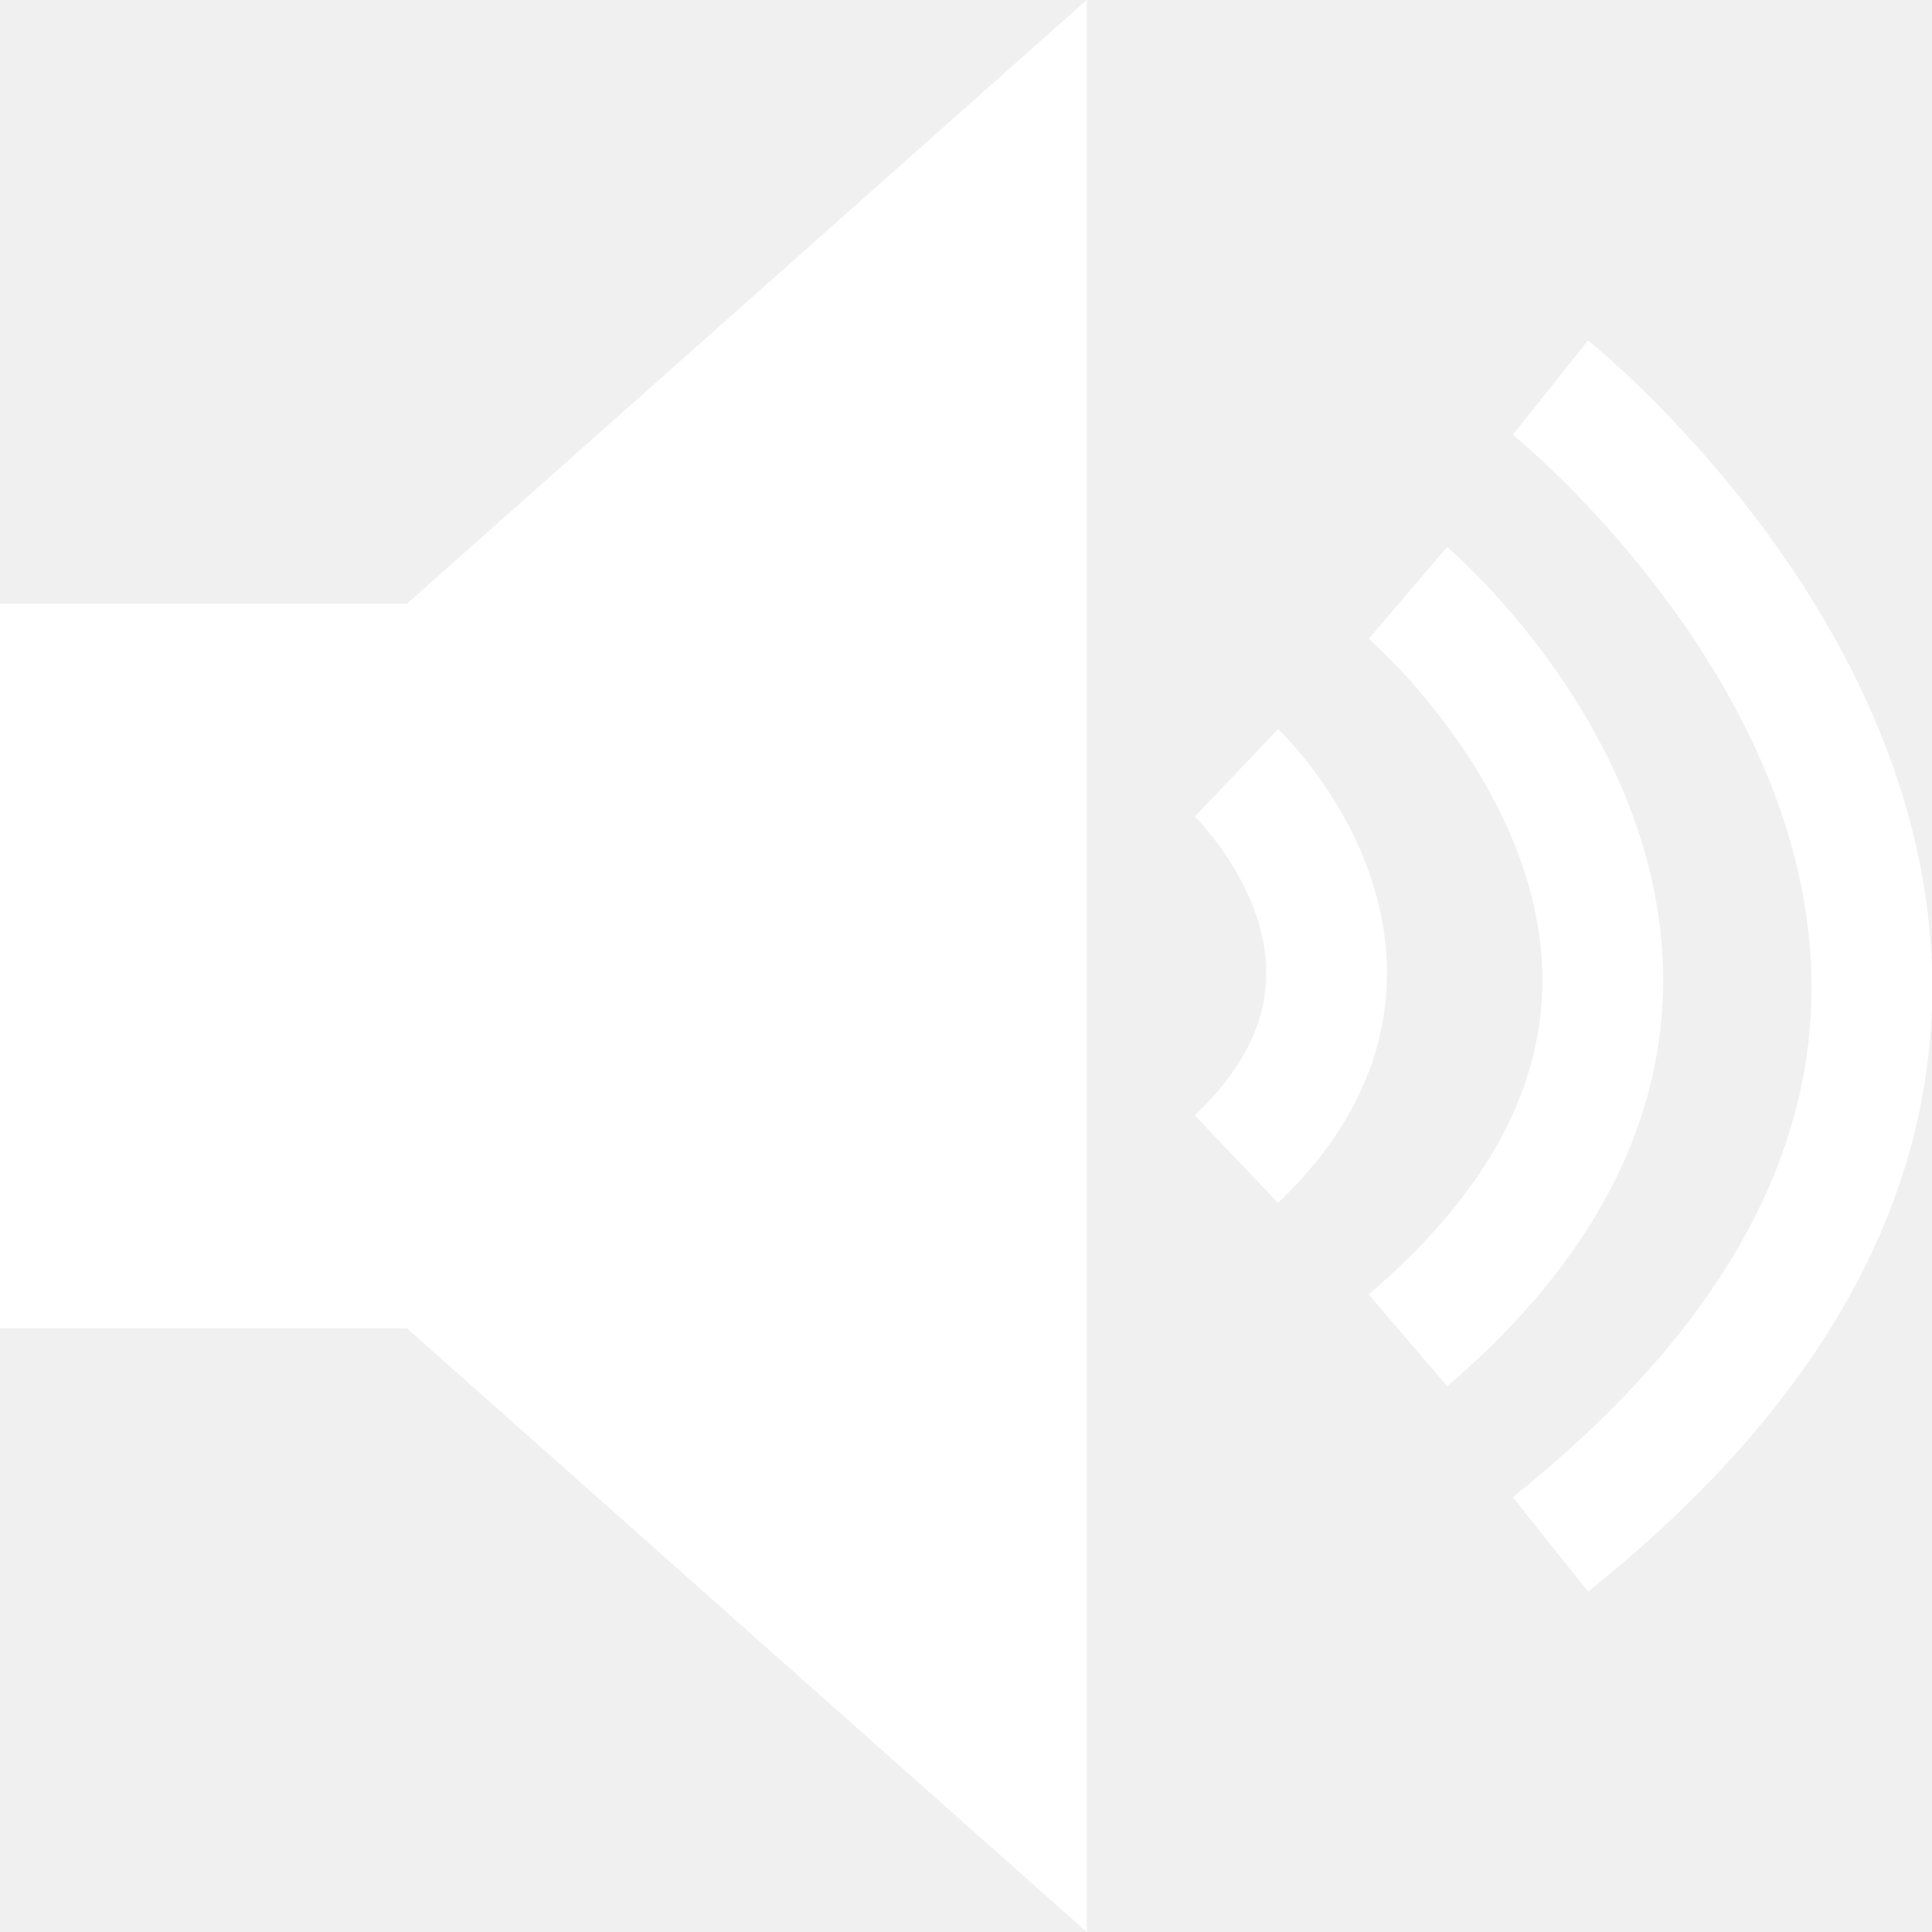
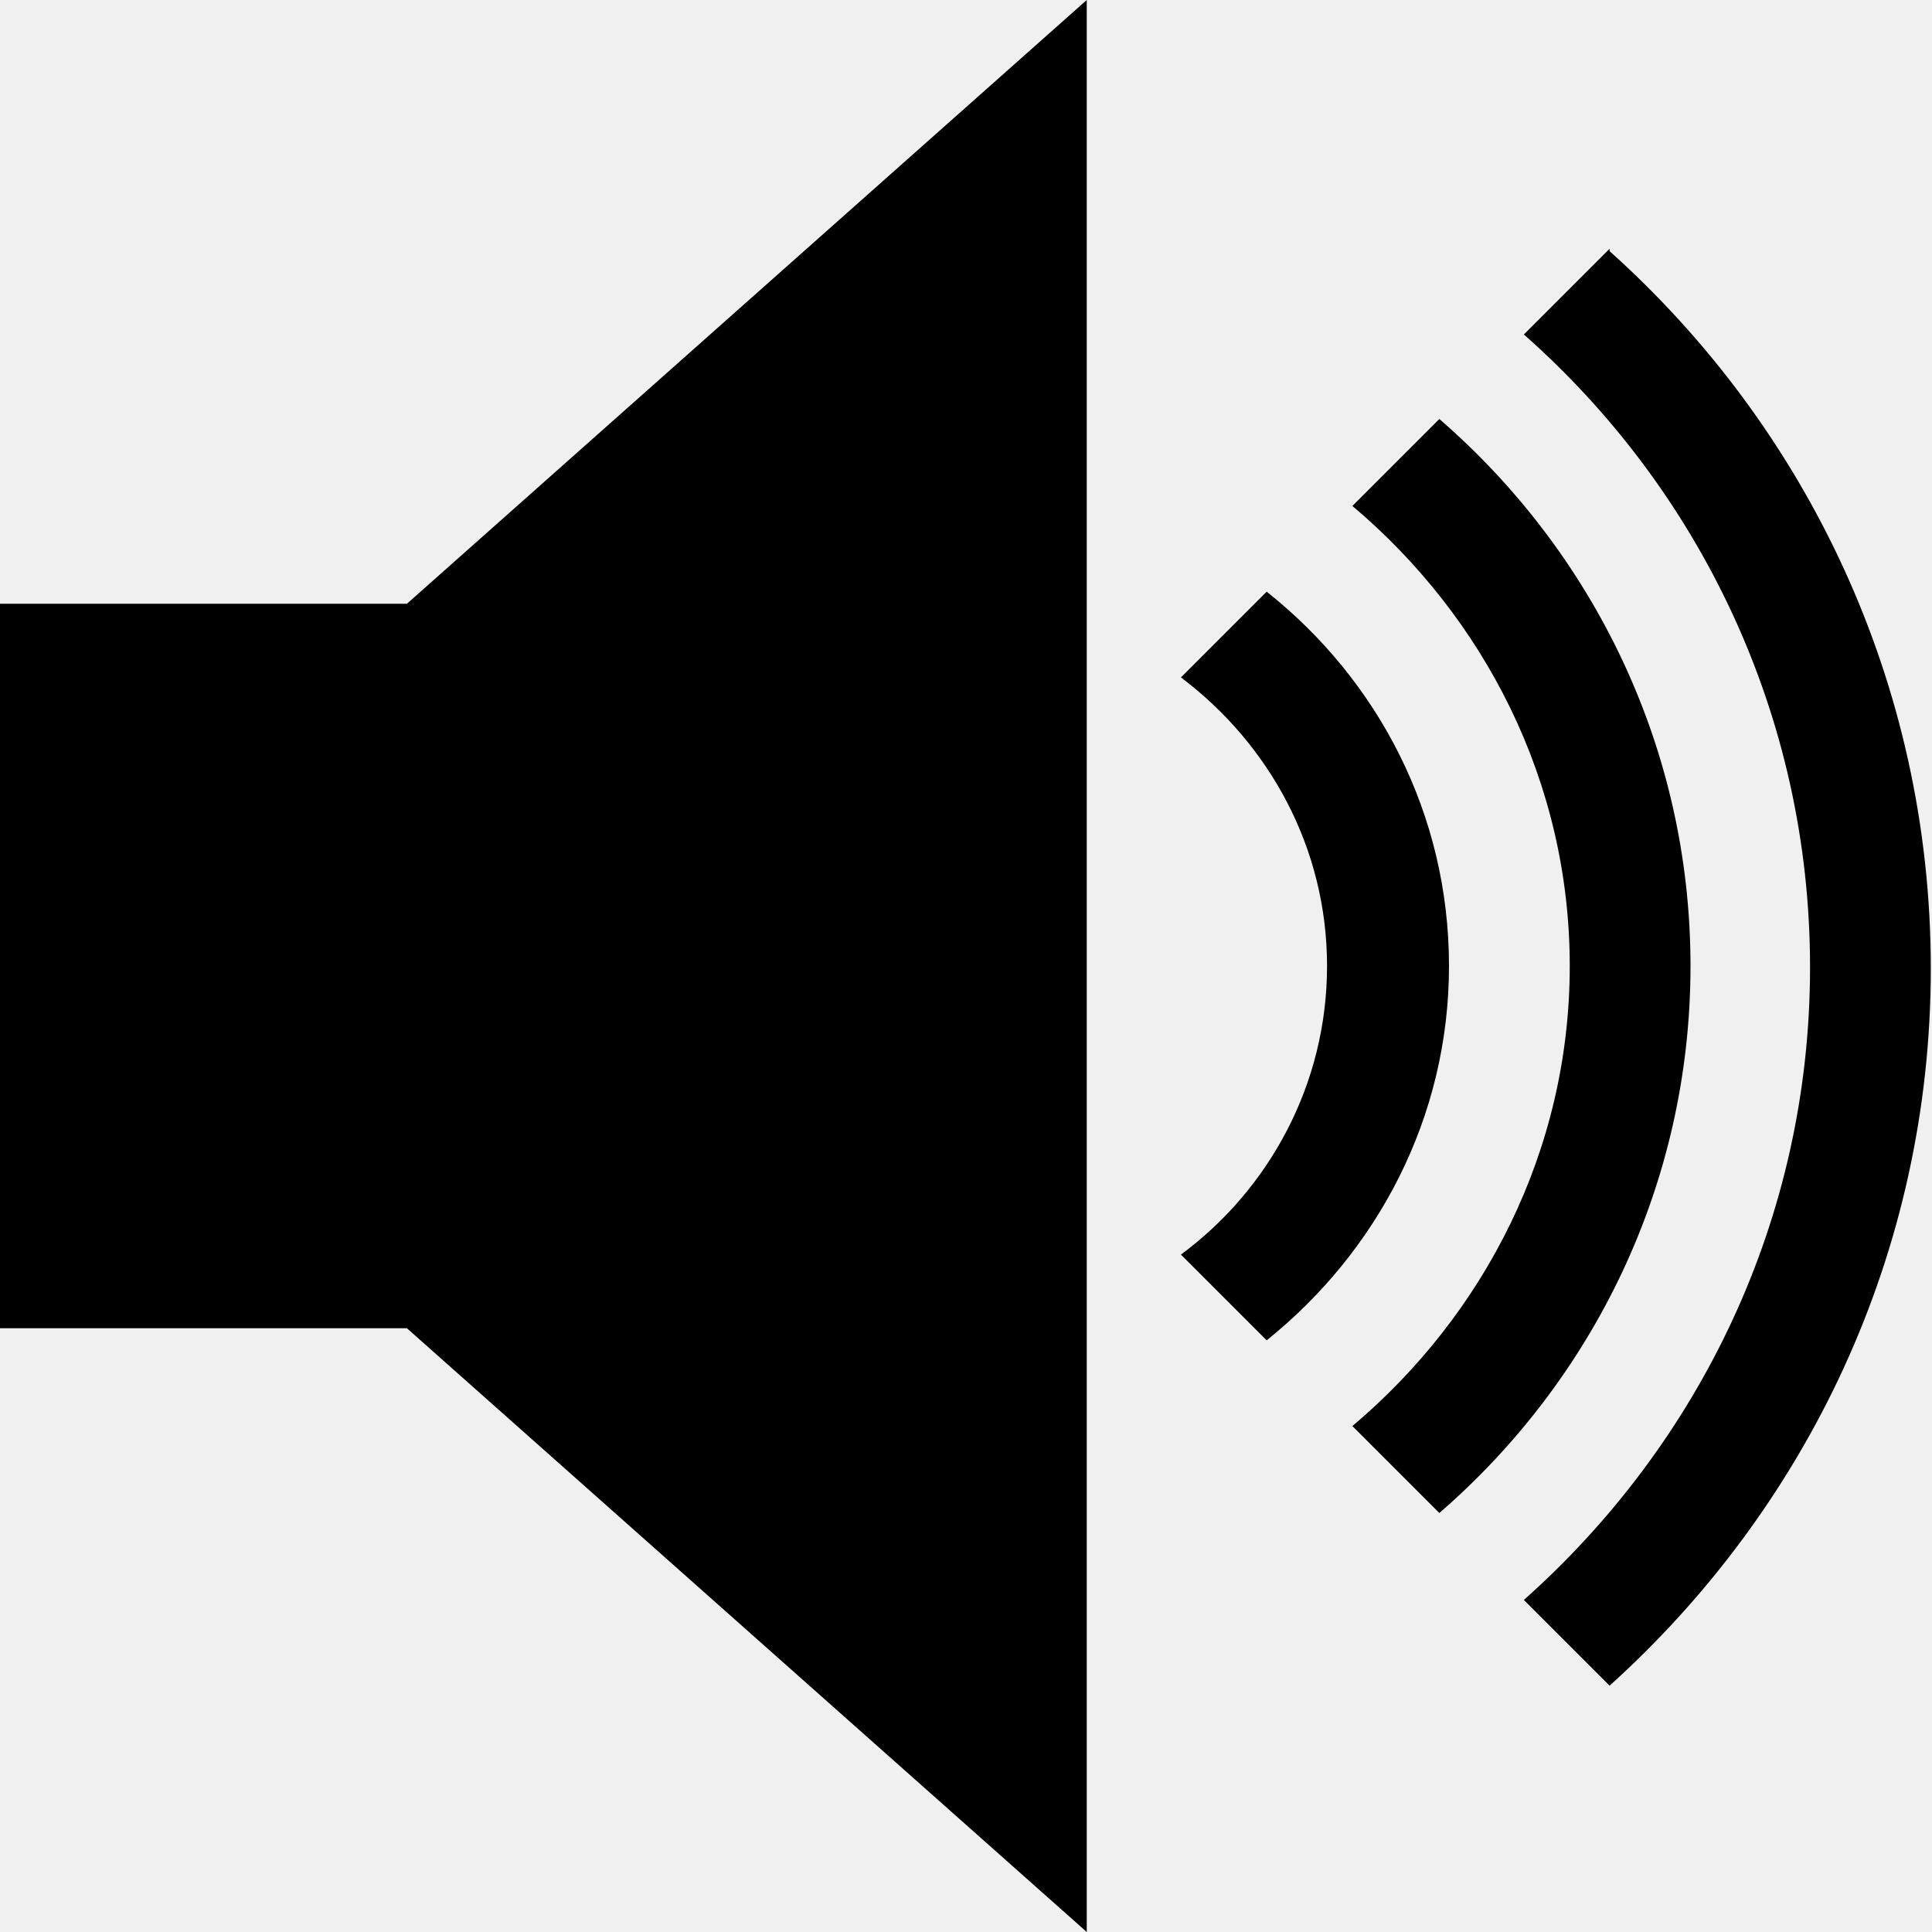
- <svg xmlns="http://www.w3.org/2000/svg" id="Ebene_1" data-name="Ebene 1" viewBox="0 0 16 16">
-   <defs>
-     <style>
-       .cls-1 {
-         clip-path: url(#clippath);
-       }
- 
-       .cls-2, .cls-3 {
-         fill: none;
-       }
- 
-       .cls-2, .cls-4 {
-         stroke-width: 0px;
-       }
- 
-       .cls-3 {
-         stroke: #ffffff;
-       }
- 
-       .cls-4 {
-         fill: #ffffff;
-       }
-     </style>
-     <clipPath id="clippath">
-       <rect class="cls-2" x="0" width="16.01" height="16" />
-     </clipPath>
-   </defs>
-   <polygon class="cls-4" points="9 0 3.37 5 0 5 0 11 3.37 11 9 16 9 0" />
-   <g class="cls-1">
-     <path class="cls-3" d="M11.66,4.91s3.63,3.09,0,6.19" />
-     <path class="cls-3" d="M10.24,6.4s1.68,1.6,0,3.2" />
-     <path class="cls-3" d="M12.84,3.21s5.99,4.79,0,9.58" />
-   </g>
+ <svg xmlns="http://www.w3.org/2000/svg" viewBox="0 0 16 16">
+   <polygon points="0 5 0 11 3.37 11 9 16 9 0 3.37 5 0 5" />
+   <path d="M10.49,4.9l-.71.71c.73.55,1.21,1.41,1.21,2.39s-.48,1.85-1.21,2.39l.71.71c.91-.73,1.51-1.84,1.51-3.1s-.59-2.37-1.51-3.1Z" />
+   <path d="M11.92,3.47l-.72.72c1.09.92,1.8,2.28,1.8,3.81s-.71,2.89-1.8,3.81l.72.72c1.27-1.1,2.08-2.72,2.08-4.53s-.81-3.43-2.08-4.53Z" />
+   <path d="M13.33,2.06l-.71.71c1.45,1.28,2.37,3.15,2.37,5.24s-.92,3.95-2.37,5.24l.71.71c1.63-1.47,2.66-3.58,2.66-5.94s-1.03-4.48-2.66-5.94Z" />
</svg>
